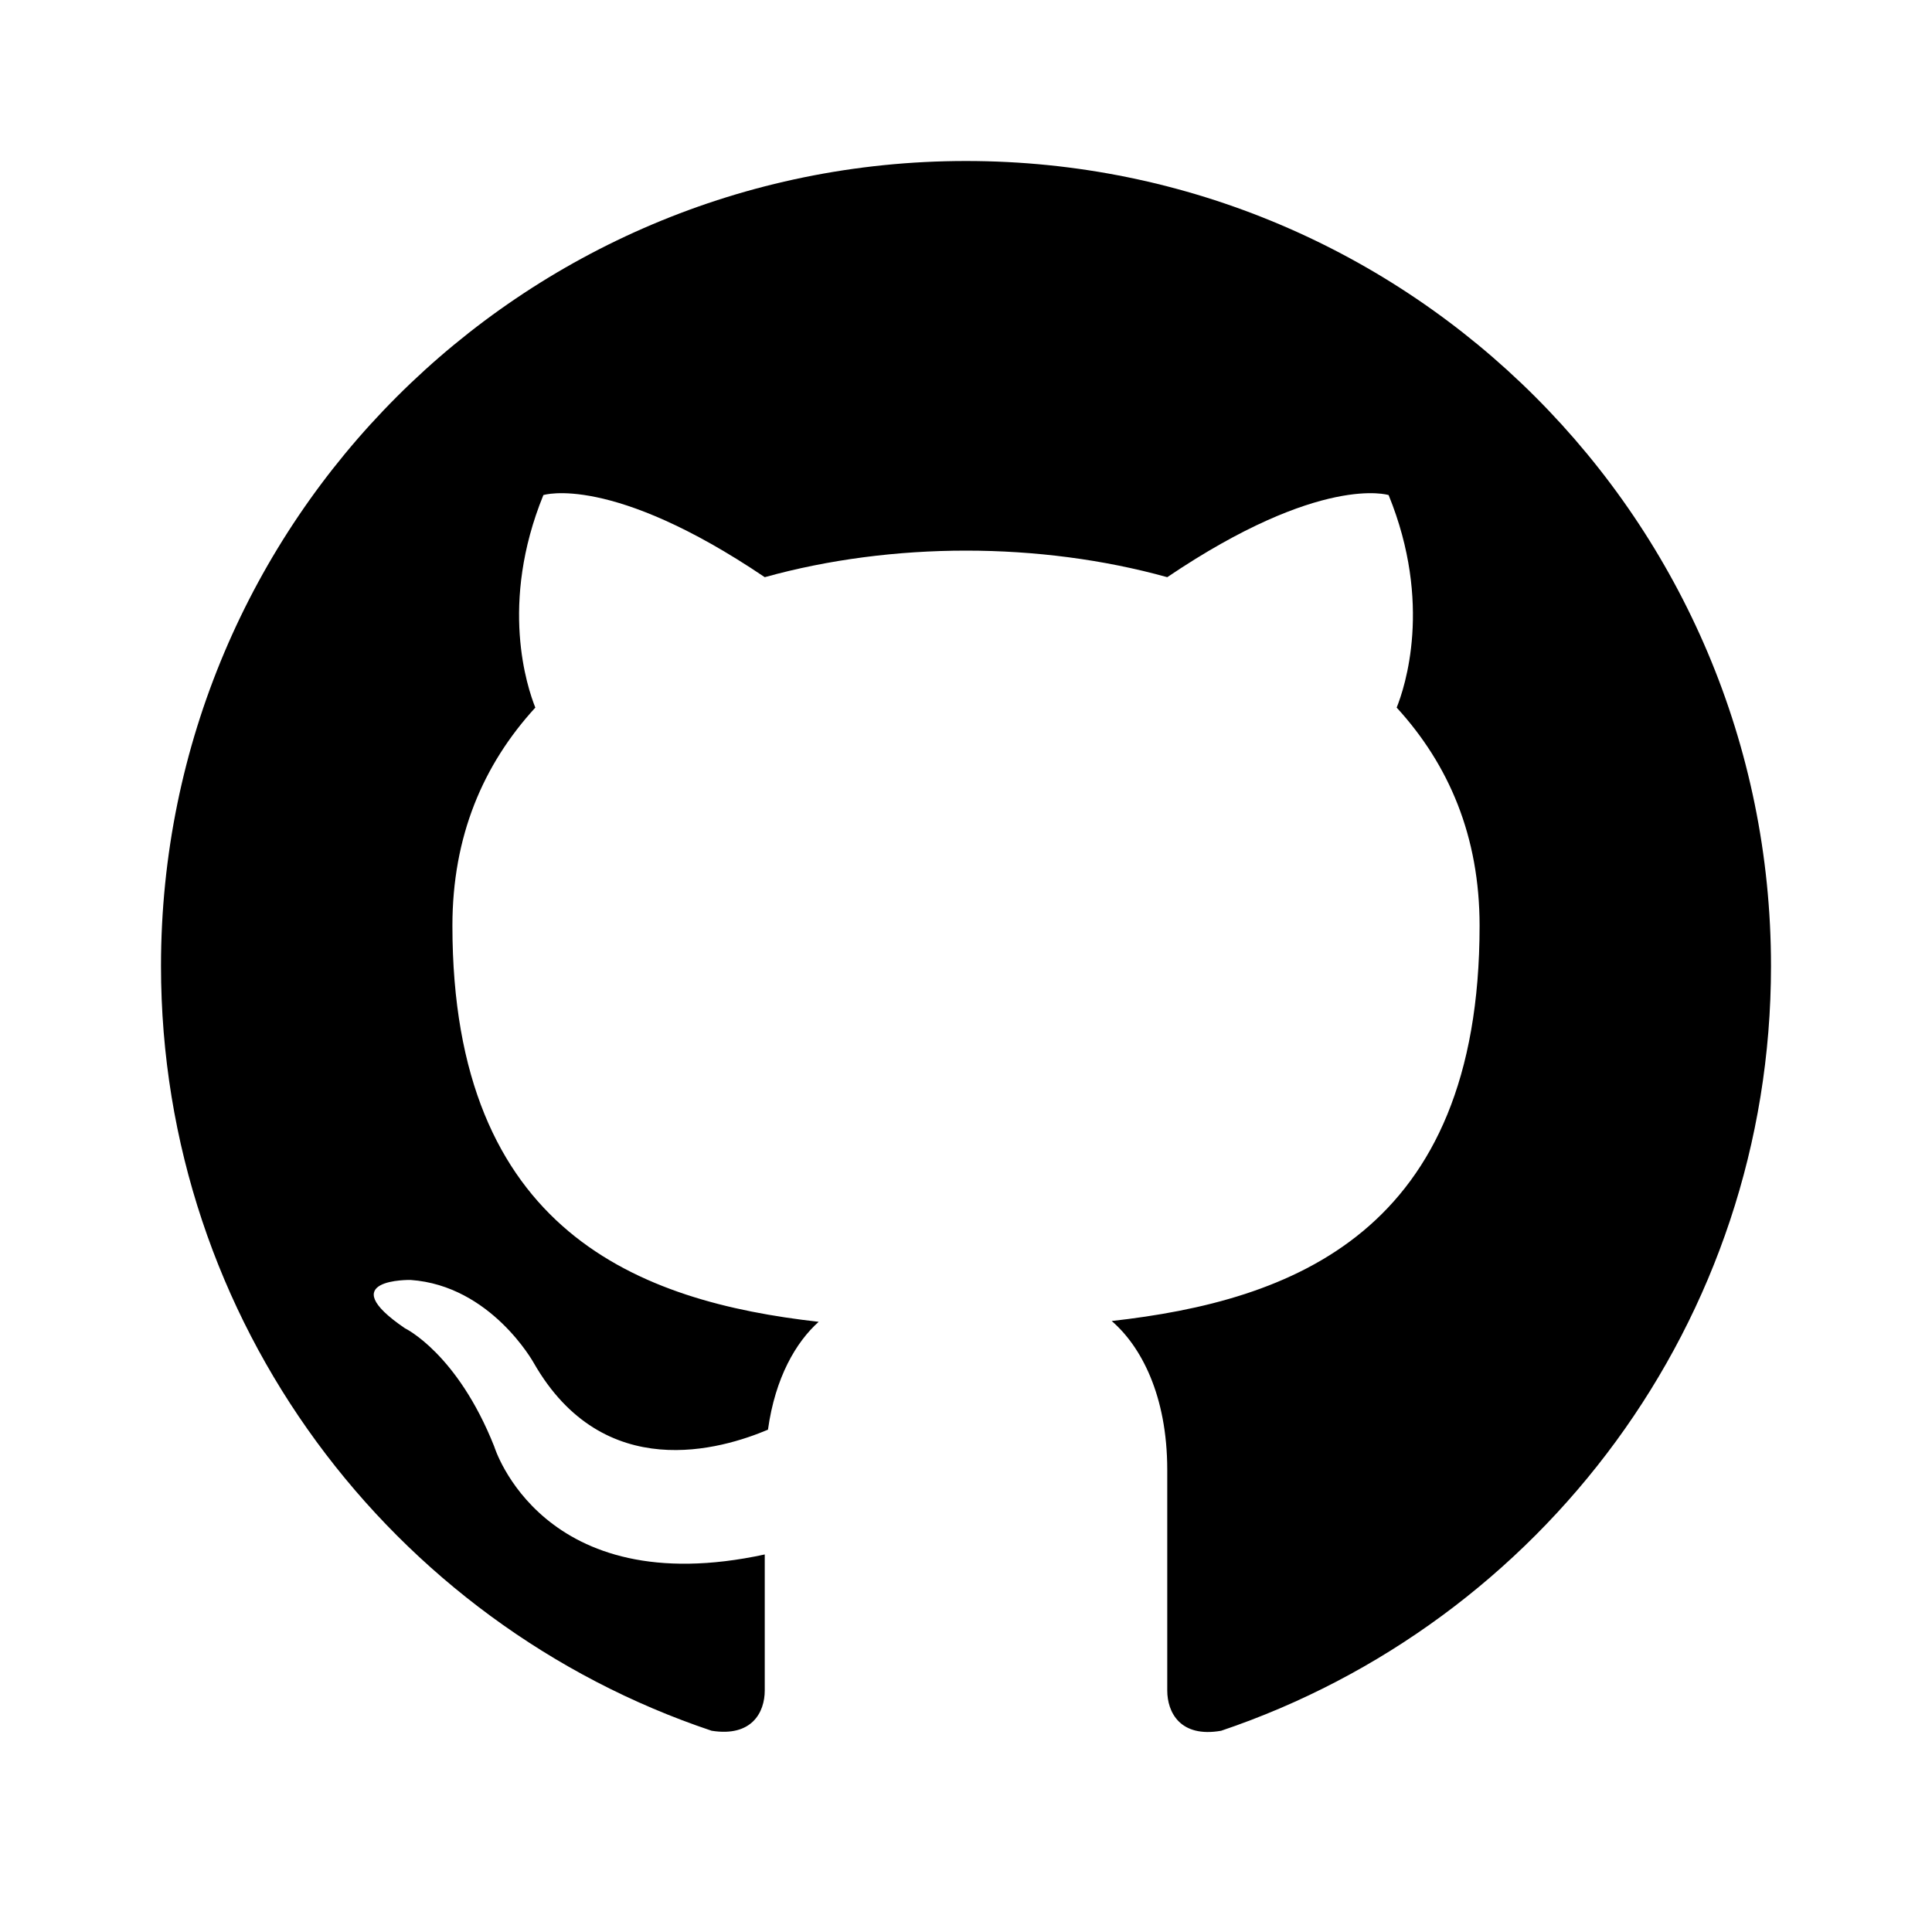
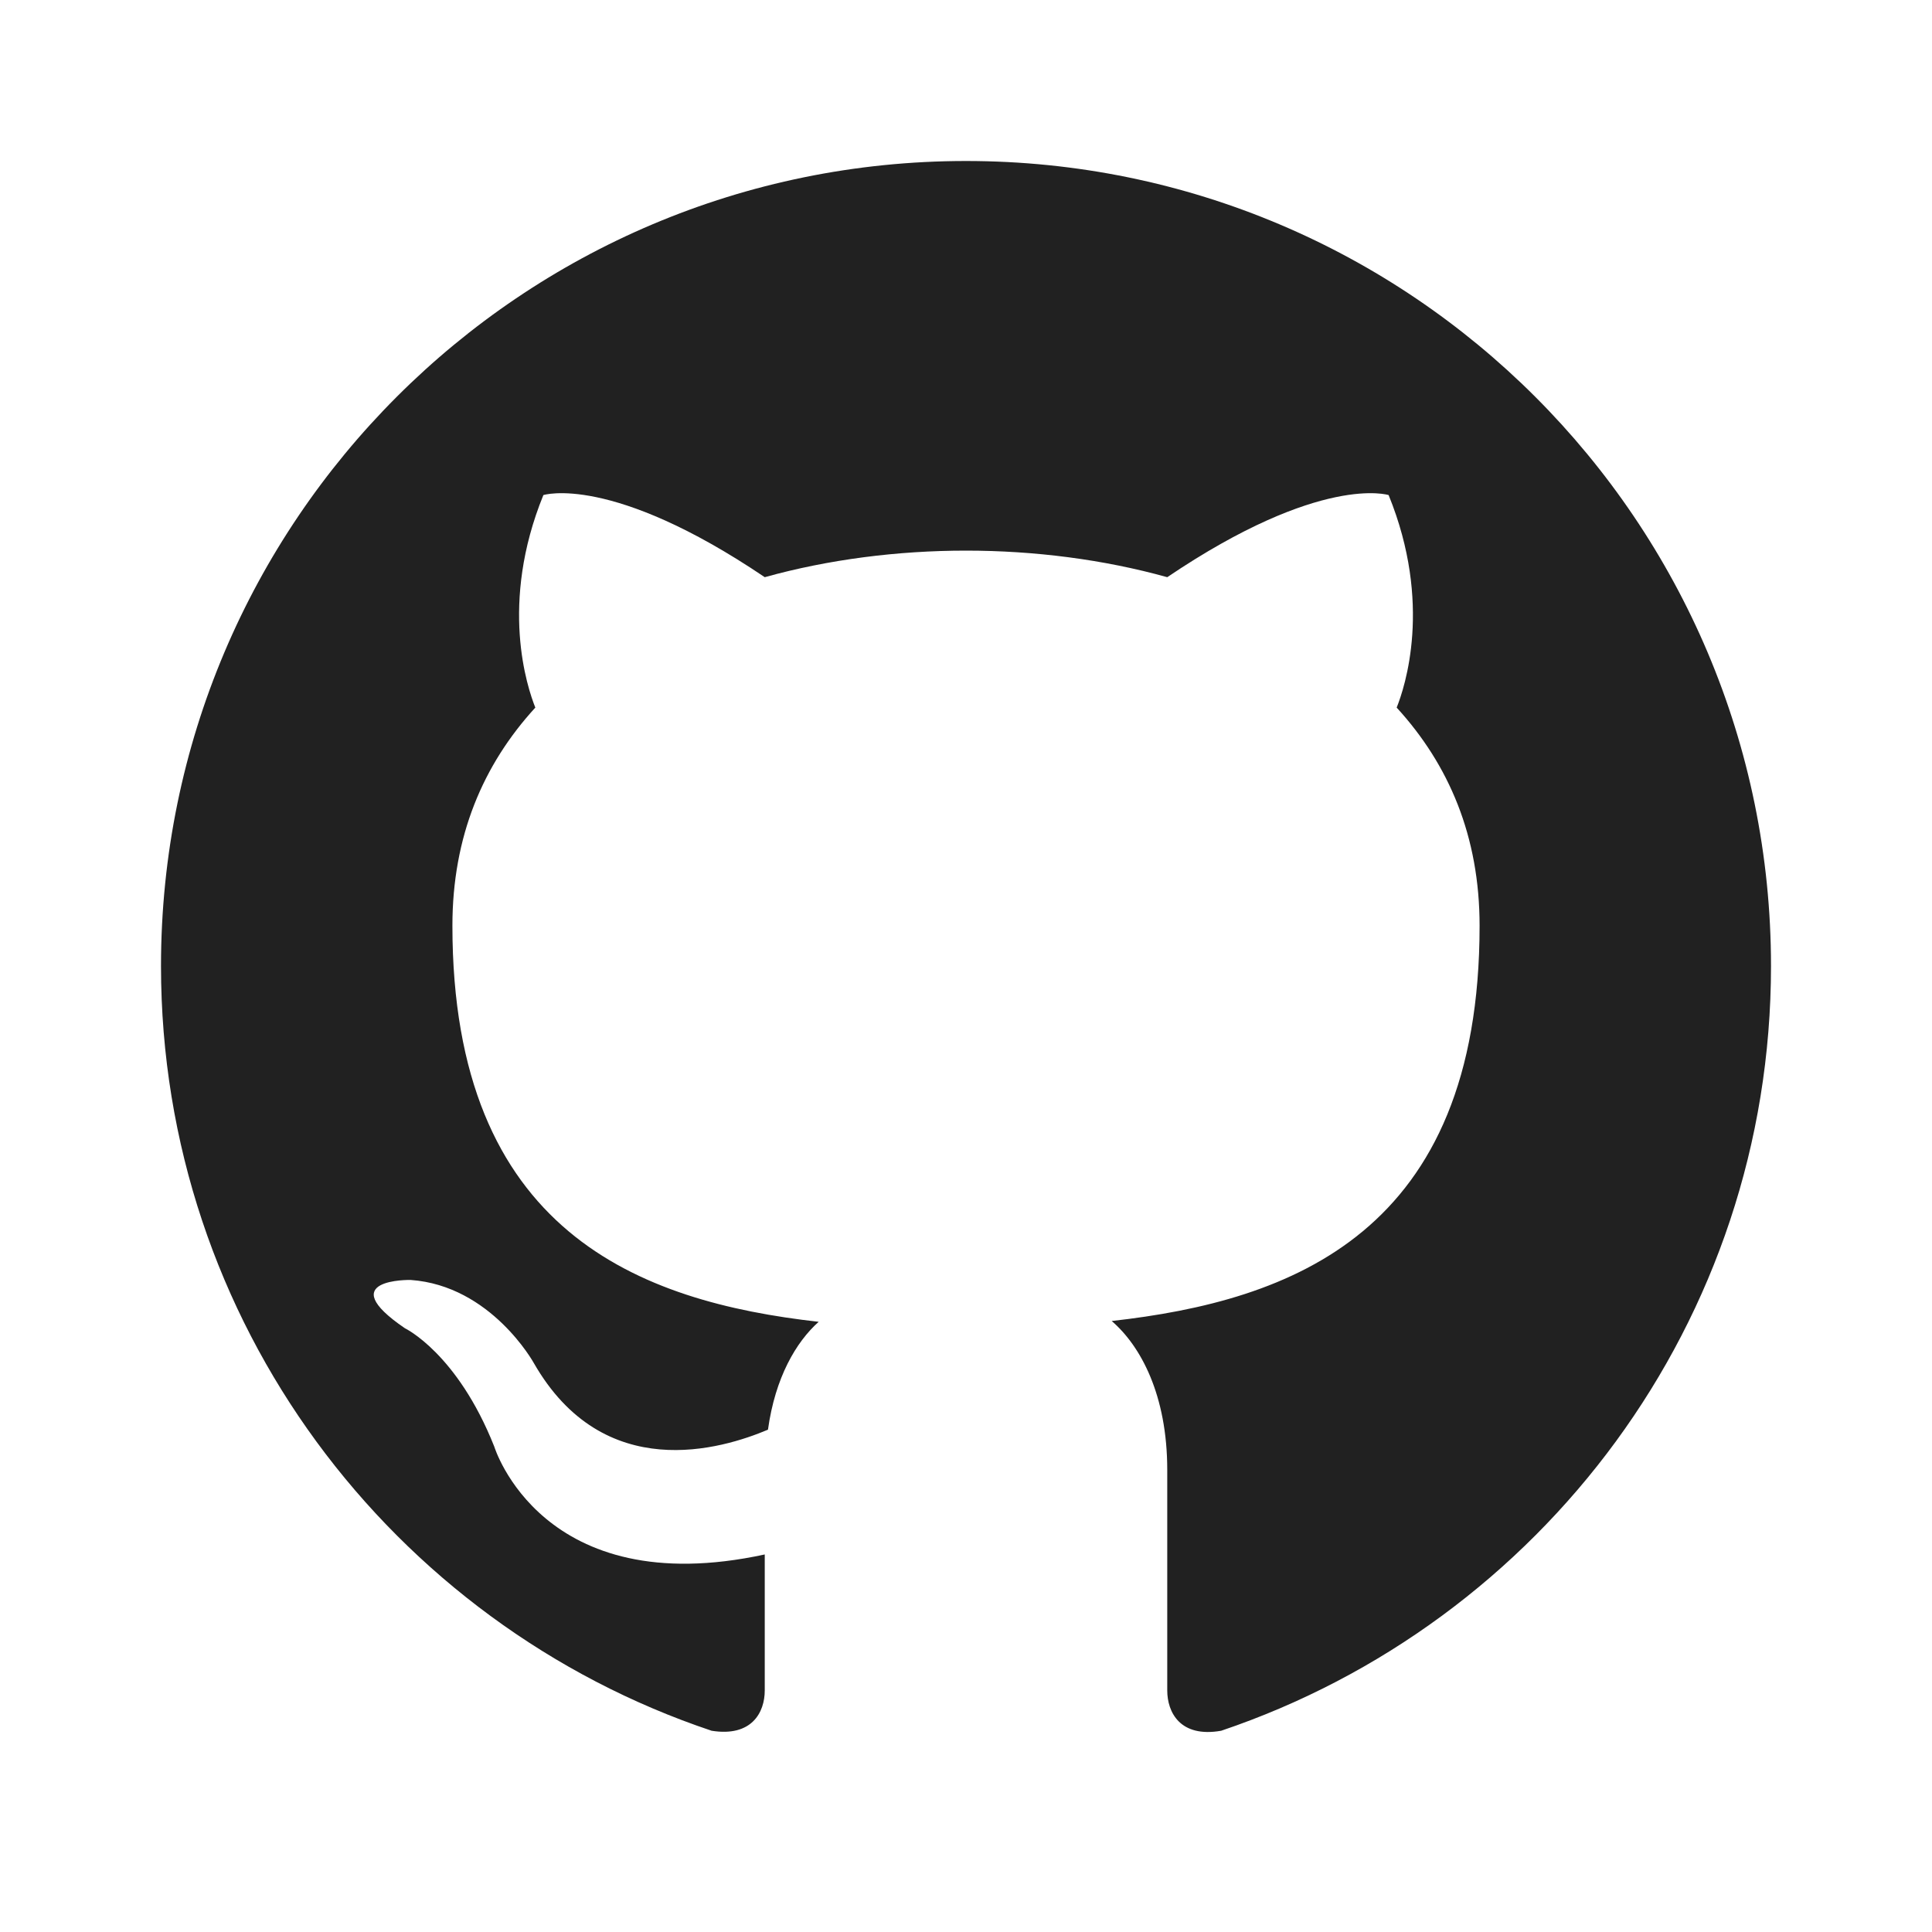
- <svg xmlns="http://www.w3.org/2000/svg" version="1.1" width="24" height="24" viewBox="0 0 24 24">
-   <path fill="#000000" d="M12,2A10,10 0 0,0 2,12C2,16.42 4.87,20.17 8.84,21.5C9.34,21.58 9.5,21.27 9.5,21C9.5,20.77 9.5,20.14 9.5,19.31C6.73,19.91 6.14,17.97 6.14,17.97C5.68,16.81 5.03,16.5 5.03,16.5C4.12,15.88 5.1,15.9 5.1,15.9C6.1,15.97 6.63,16.93 6.63,16.93C7.5,18.45 8.97,18 9.54,17.76C9.63,17.11 9.89,16.67 10.17,16.42C7.95,16.17 5.62,15.31 5.62,11.5C5.62,10.39 6,9.5 6.65,8.79C6.55,8.54 6.2,7.5 6.75,6.15C6.75,6.15 7.59,5.88 9.5,7.17C10.29,6.95 11.15,6.84 12,6.84C12.85,6.84 13.71,6.95 14.5,7.17C16.41,5.88 17.25,6.15 17.25,6.15C17.8,7.5 17.45,8.54 17.35,8.79C18,9.5 18.38,10.39 18.38,11.5C18.38,15.32 16.04,16.16 13.81,16.41C14.17,16.72 14.5,17.33 14.5,18.26C14.5,19.6 14.5,20.68 14.5,21C14.5,21.27 14.66,21.59 15.17,21.5C19.14,20.16 22,16.42 22,12A10,10 0 0,0 12,2Z" />
+ <svg xmlns="http://www.w3.org/2000/svg" width="24" height="24" viewBox="0 0 24 24">
+   <path fill="#212121" d="M12,2A10,10 0 0,0 2,12C2,16.42 4.87,20.17 8.84,21.5C9.34,21.58 9.5,21.27 9.5,21C9.5,20.77 9.5,20.14 9.5,19.31C6.73,19.91 6.14,17.97 6.14,17.97C5.68,16.81 5.03,16.5 5.03,16.5C4.12,15.88 5.1,15.9 5.1,15.9C6.1,15.97 6.63,16.93 6.63,16.93C7.5,18.45 8.97,18 9.54,17.76C9.63,17.11 9.89,16.67 10.17,16.42C7.95,16.17 5.62,15.31 5.62,11.5C5.62,10.39 6,9.5 6.65,8.79C6.55,8.54 6.2,7.5 6.75,6.15C6.75,6.15 7.59,5.88 9.5,7.17C10.29,6.95 11.15,6.84 12,6.84C12.85,6.84 13.71,6.95 14.5,7.17C16.41,5.88 17.25,6.15 17.25,6.15C17.8,7.5 17.45,8.54 17.35,8.79C18,9.5 18.38,10.39 18.38,11.5C18.38,15.32 16.04,16.16 13.81,16.41C14.17,16.72 14.5,17.33 14.5,18.26C14.5,19.6 14.5,20.68 14.5,21C14.5,21.27 14.66,21.59 15.17,21.5C19.14,20.16 22,16.42 22,12A10,10 0 0,0 12,2Z" />
</svg>
